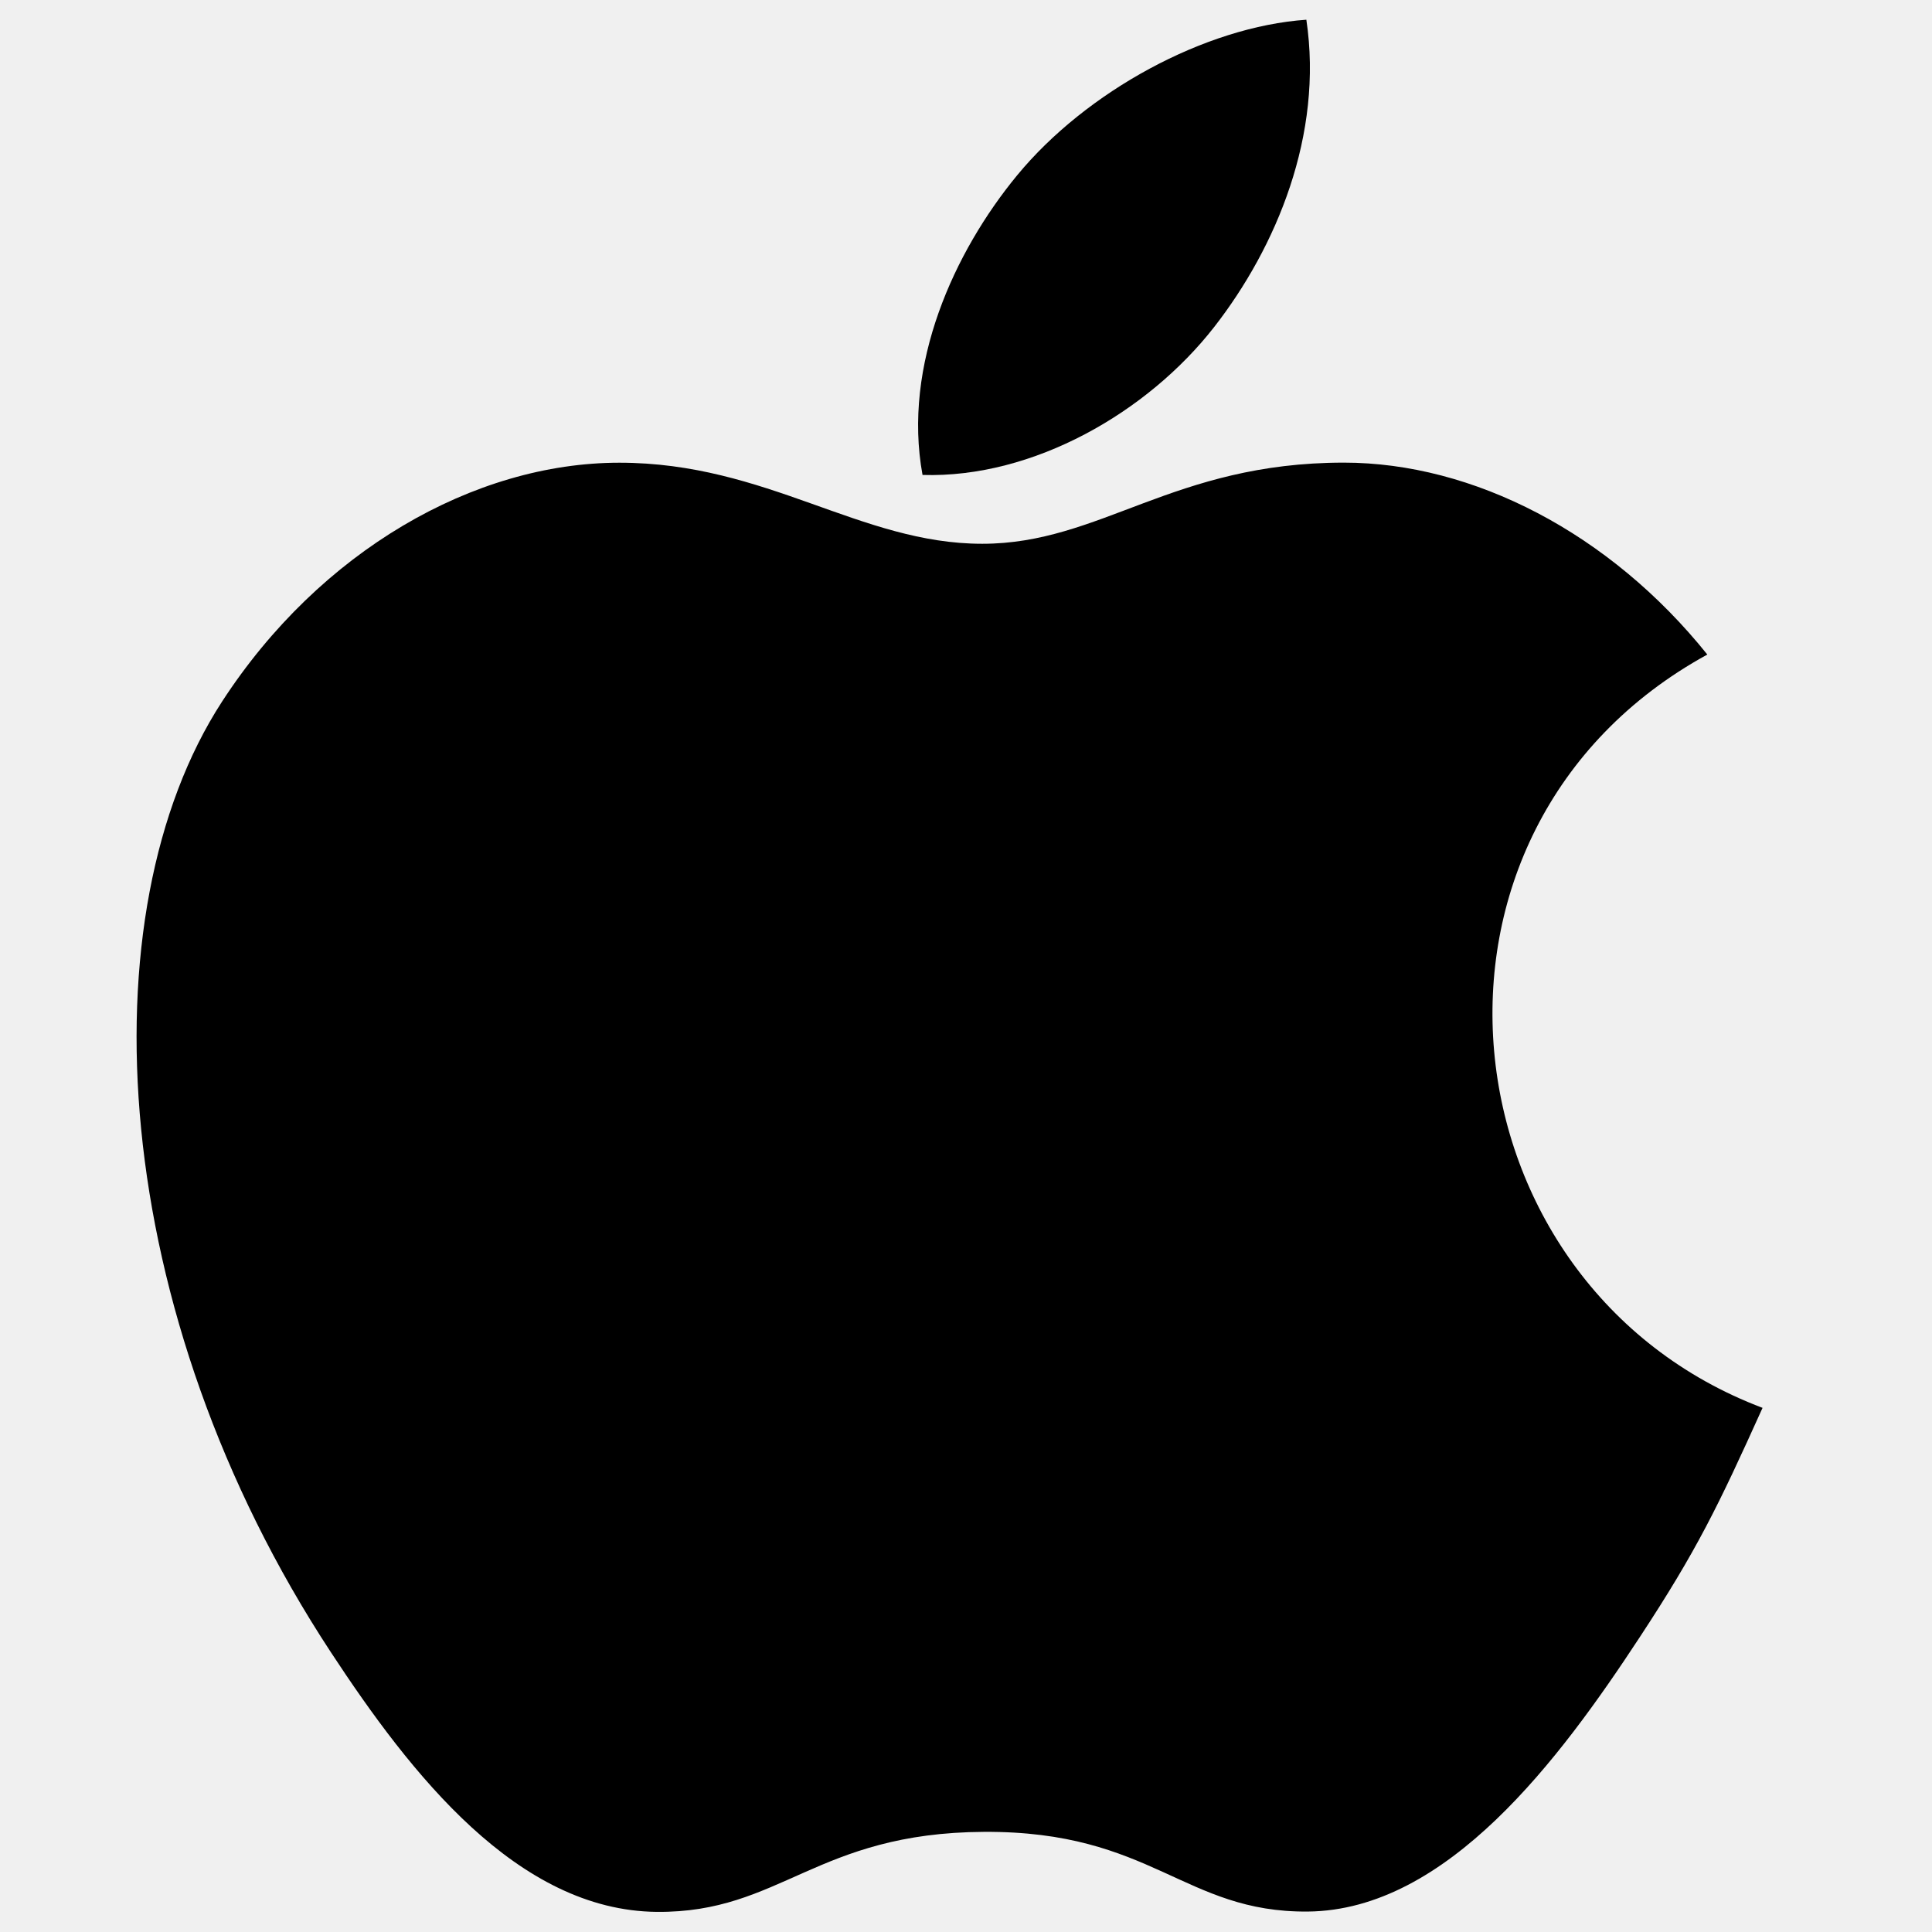
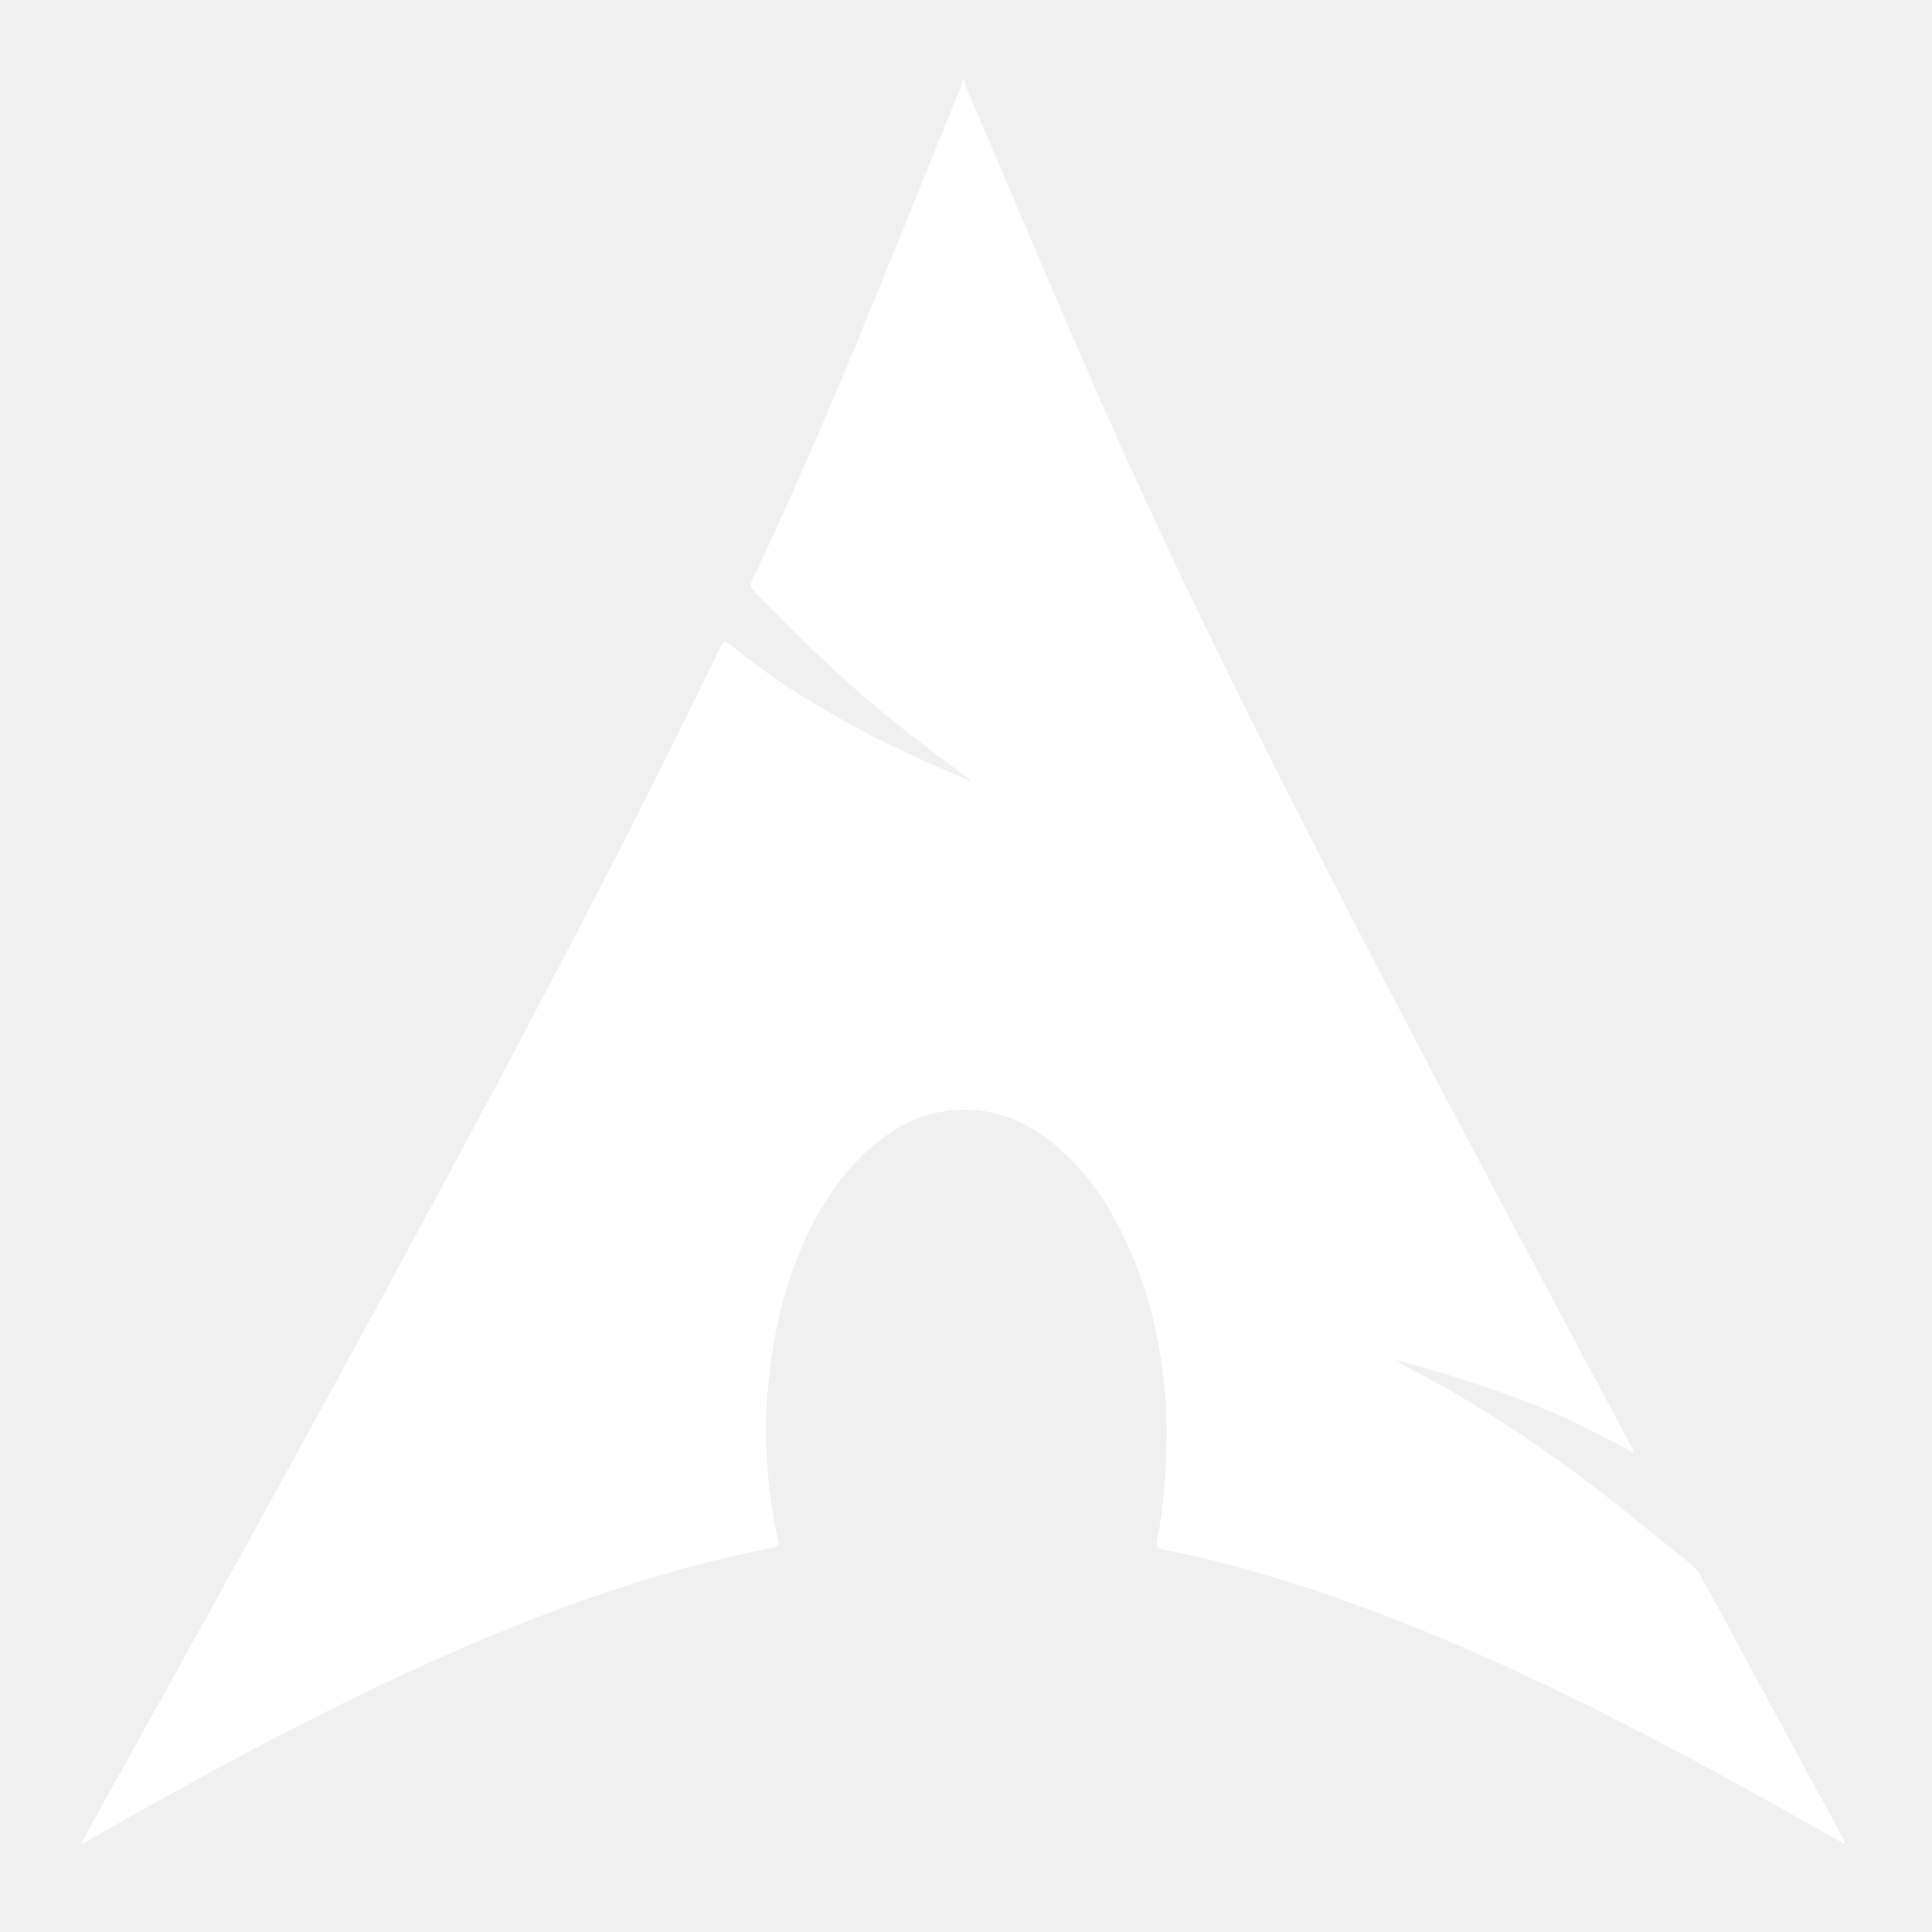
<svg xmlns="http://www.w3.org/2000/svg" version="1.1" id="Layer_1" x="0px" y="0px" width="24px" height="24px" viewBox="0 0 24 24" enable-background="new 0 0 24 24" xml:space="preserve">
-   <defs id="defs15" />
-   <g id="g3">
-     <g id="g5">
-       <path fill="#FFFFFF" d="M21.895,17.489c-0.552,1.223-0.816,1.769-1.527,2.851c-0.991,1.51-2.389,3.39-4.121,3.406    c-1.54,0.014-1.935-1.002-4.023-0.99c-2.089,0.011-2.525,1.008-4.065,0.994c-1.732-0.016-3.056-1.713-4.048-3.224    c-2.773-4.221-3.063-9.176-1.353-11.81c1.216-1.872,3.133-2.968,4.936-2.968c1.836,0,2.99,1.007,4.508,1.007    c1.472,0,2.369-1.008,4.492-1.008c1.604,0,3.303,0.873,4.515,2.384C17.241,10.306,17.886,15.974,21.895,17.489z" id="path7" style="fill:#000000" />
-       <g id="g9">
-         <path fill="#FFFFFF" d="M15.084,4.061c0.771-0.99,1.357-2.388,1.144-3.816c-1.259,0.087-2.733,0.889-3.593,1.933     C11.854,3.126,11.209,4.533,11.46,5.9C12.836,5.942,14.258,5.121,15.084,4.061z" id="path11" style="fill:#000000" />
-       </g>
-     </g>
+   <g>
+     <path fill="#FFFFFF" d="M11.986,1c-0.015,0.04,0.012,0.07,0.025,0.102c0.628,1.467,1.239,2.941,1.894,4.397   c0.43,0.957,0.879,1.905,1.343,2.846c1.306,2.652,2.691,5.263,4.082,7.872c0.31,0.582,0.621,1.165,0.932,1.747   c0.014,0.026,0.04,0.048,0.028,0.083l0.001-0.002c-0.275-0.143-0.546-0.294-0.829-0.422c-0.66-0.296-1.345-0.519-2.042-0.707   c-0.013-0.004-0.028-0.002-0.069-0.004c0.149,0.081,0.274,0.149,0.399,0.216c0.972,0.524,1.862,1.167,2.713,1.866   c0.177,0.145,0.355,0.287,0.534,0.429c0.058,0.046,0.103,0.1,0.138,0.166c0.585,1.081,1.171,2.161,1.756,3.242   c0.011,0.02,0.03,0.038,0.024,0.077c-0.157-0.088-0.309-0.173-0.461-0.259c-1.221-0.692-2.456-1.357-3.734-1.941   c-0.942-0.43-1.902-0.814-2.895-1.112c-0.449-0.135-0.902-0.254-1.362-0.343c-0.08-0.015-0.109-0.034-0.089-0.128   c0.058-0.273,0.085-0.551,0.103-0.831c0.023-0.35,0.024-0.699-0.011-1.047c-0.059-0.598-0.191-1.18-0.436-1.733   c-0.219-0.496-0.504-0.945-0.927-1.294c-0.361-0.298-0.769-0.466-1.245-0.43c-0.414,0.031-0.761,0.216-1.065,0.489   c-0.391,0.352-0.655,0.788-0.856,1.268c-0.21,0.503-0.326,1.03-0.385,1.57c-0.073,0.664-0.033,1.321,0.105,1.974   c0.025,0.118,0.024,0.119-0.093,0.142c-0.642,0.127-1.273,0.297-1.895,0.502c-1.406,0.463-2.747,1.078-4.06,1.754   c-0.858,0.442-1.701,0.911-2.54,1.389C1.056,22.888,1.04,22.896,1,22.917c0.049-0.092,0.086-0.162,0.125-0.232   c1.045-1.876,2.085-3.756,3.115-5.641c1.22-2.232,2.426-4.471,3.584-6.736c0.383-0.75,0.752-1.508,1.124-2.264   C8.985,7.97,9.004,7.953,9.077,8.012c0.873,0.715,1.867,1.221,2.899,1.658c0.014,0.006,0.029,0.007,0.044,0.011   c0.007,0.012,0.022,0.02,0.028,0.009c0.008-0.014-0.012-0.014-0.02-0.019c-0.24-0.182-0.482-0.362-0.72-0.546   c-0.704-0.543-1.341-1.157-1.955-1.798C9.321,7.293,9.317,7.266,9.337,7.224c0.95-2.004,1.753-4.07,2.589-6.122   C11.939,1.071,11.964,1.039,11.949,1C11.961,1,11.973,1,11.986,1z" />
  </g>
</svg>
